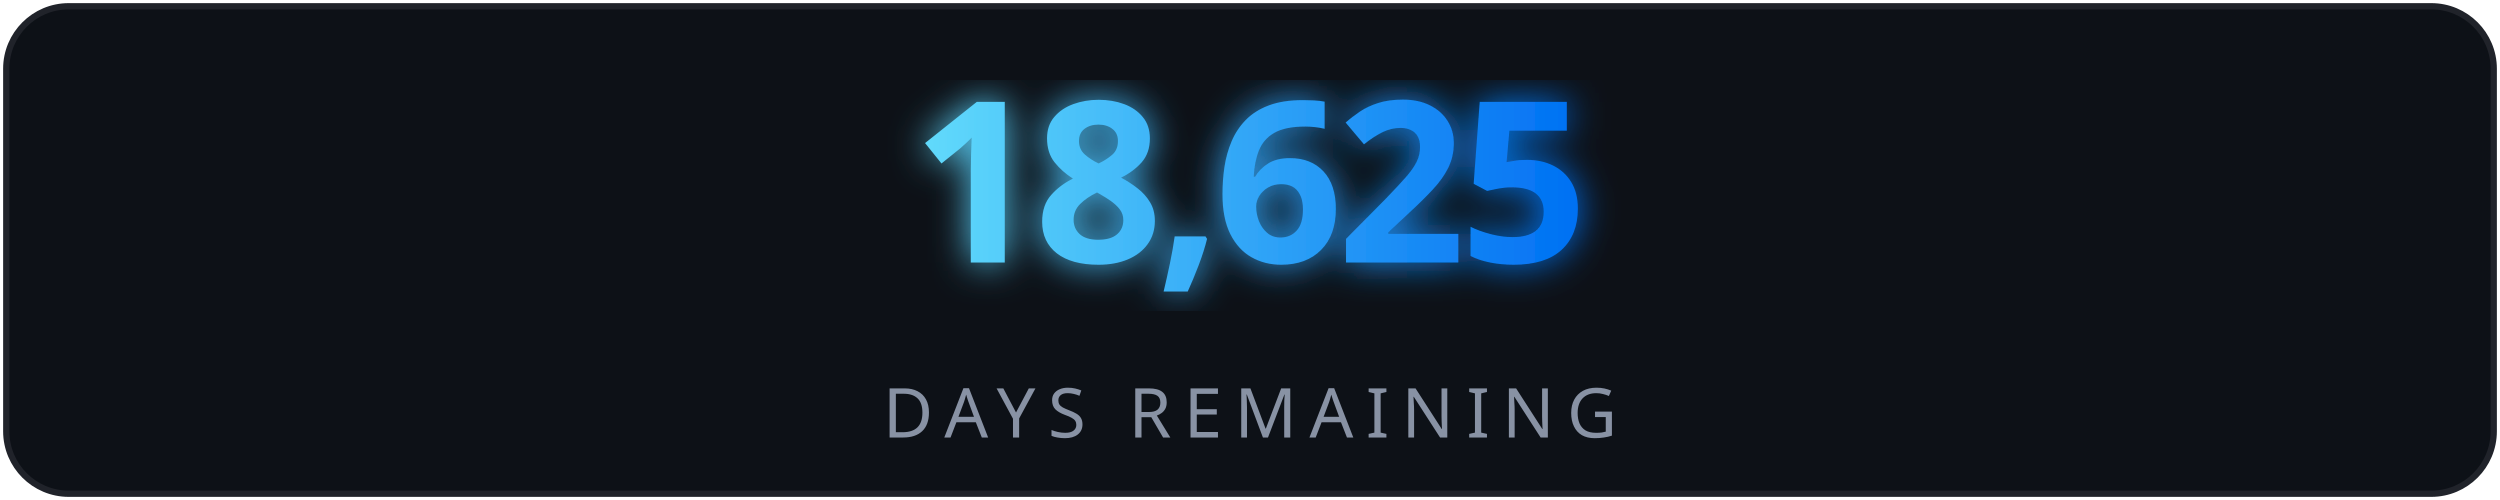
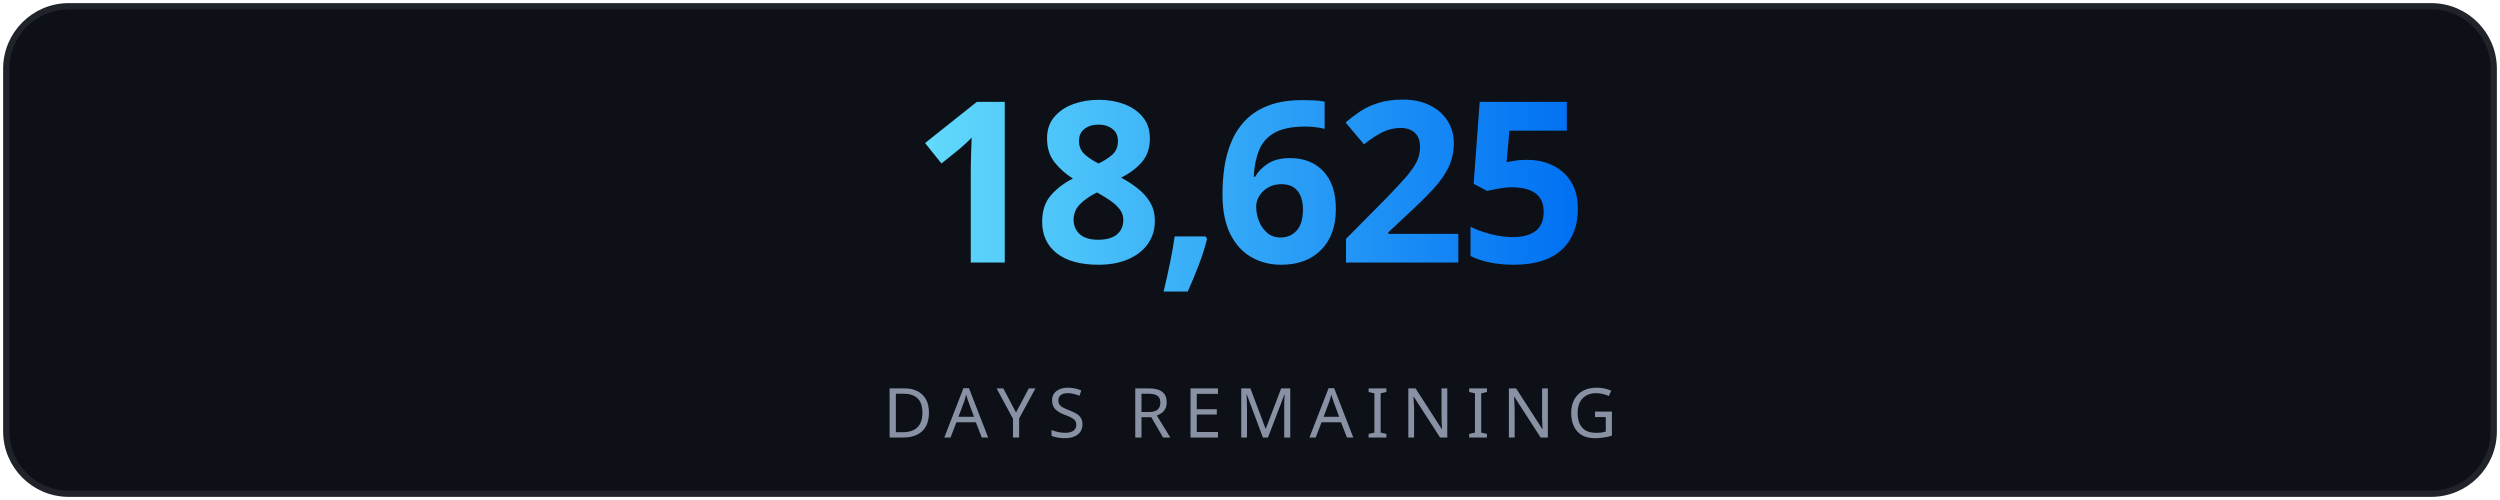
<svg xmlns="http://www.w3.org/2000/svg" width="400" height="80" viewBox="0 0 400 80" fill="none">
  <defs>
    <linearGradient id="g" x1="0" y1="0" x2="1" y2="0">
      <stop offset="0%" stop-color="#61dafb" />
      <stop offset="100%" stop-color="#0070f3" />
    </linearGradient>
    <linearGradient id="lg" x1="0" y1="0" x2="1" y2="0">
      <stop offset="0%" stop-color="#61dafb" stop-opacity="0" />
      <stop offset="50%" stop-color="#61dafb" stop-opacity="0.6" />
      <stop offset="100%" stop-color="#0070f3" stop-opacity="0" />
    </linearGradient>
    <filter id="glow">
      <feGaussianBlur stdDeviation="3" result="blur" />
      <feMerge>
        <feMergeNode in="blur" />
        <feMergeNode in="SourceGraphic" />
      </feMerge>
    </filter>
  </defs>
  <rect fill="#0d1117" stroke="#20232a" x="1" y="1" width="398" height="78" rx="10" stroke-width="1" />
-   <text filter="url(#glow)" fill="url(#g)" x="200" y="42" font-size="36" font-weight="700" text-anchor="middle" font-family="'Segoe UI', system-ui, sans-serif" letter-spacing="-1">18,625</text>
+   <text fill="url(#g)" x="200" y="42" font-size="36" font-weight="700" text-anchor="middle" font-family="'Segoe UI', system-ui, sans-serif" letter-spacing="-1">18,625</text>
  <line x1="110" y1="54" x2="290" y2="54" stroke="url(#lg)" stroke-width="1" />
  <text fill="#8892a4" x="200" y="70" font-size="11" text-anchor="middle" font-family="'Segoe UI', system-ui, sans-serif" letter-spacing="2">DAYS REMAINING</text>
</svg>
